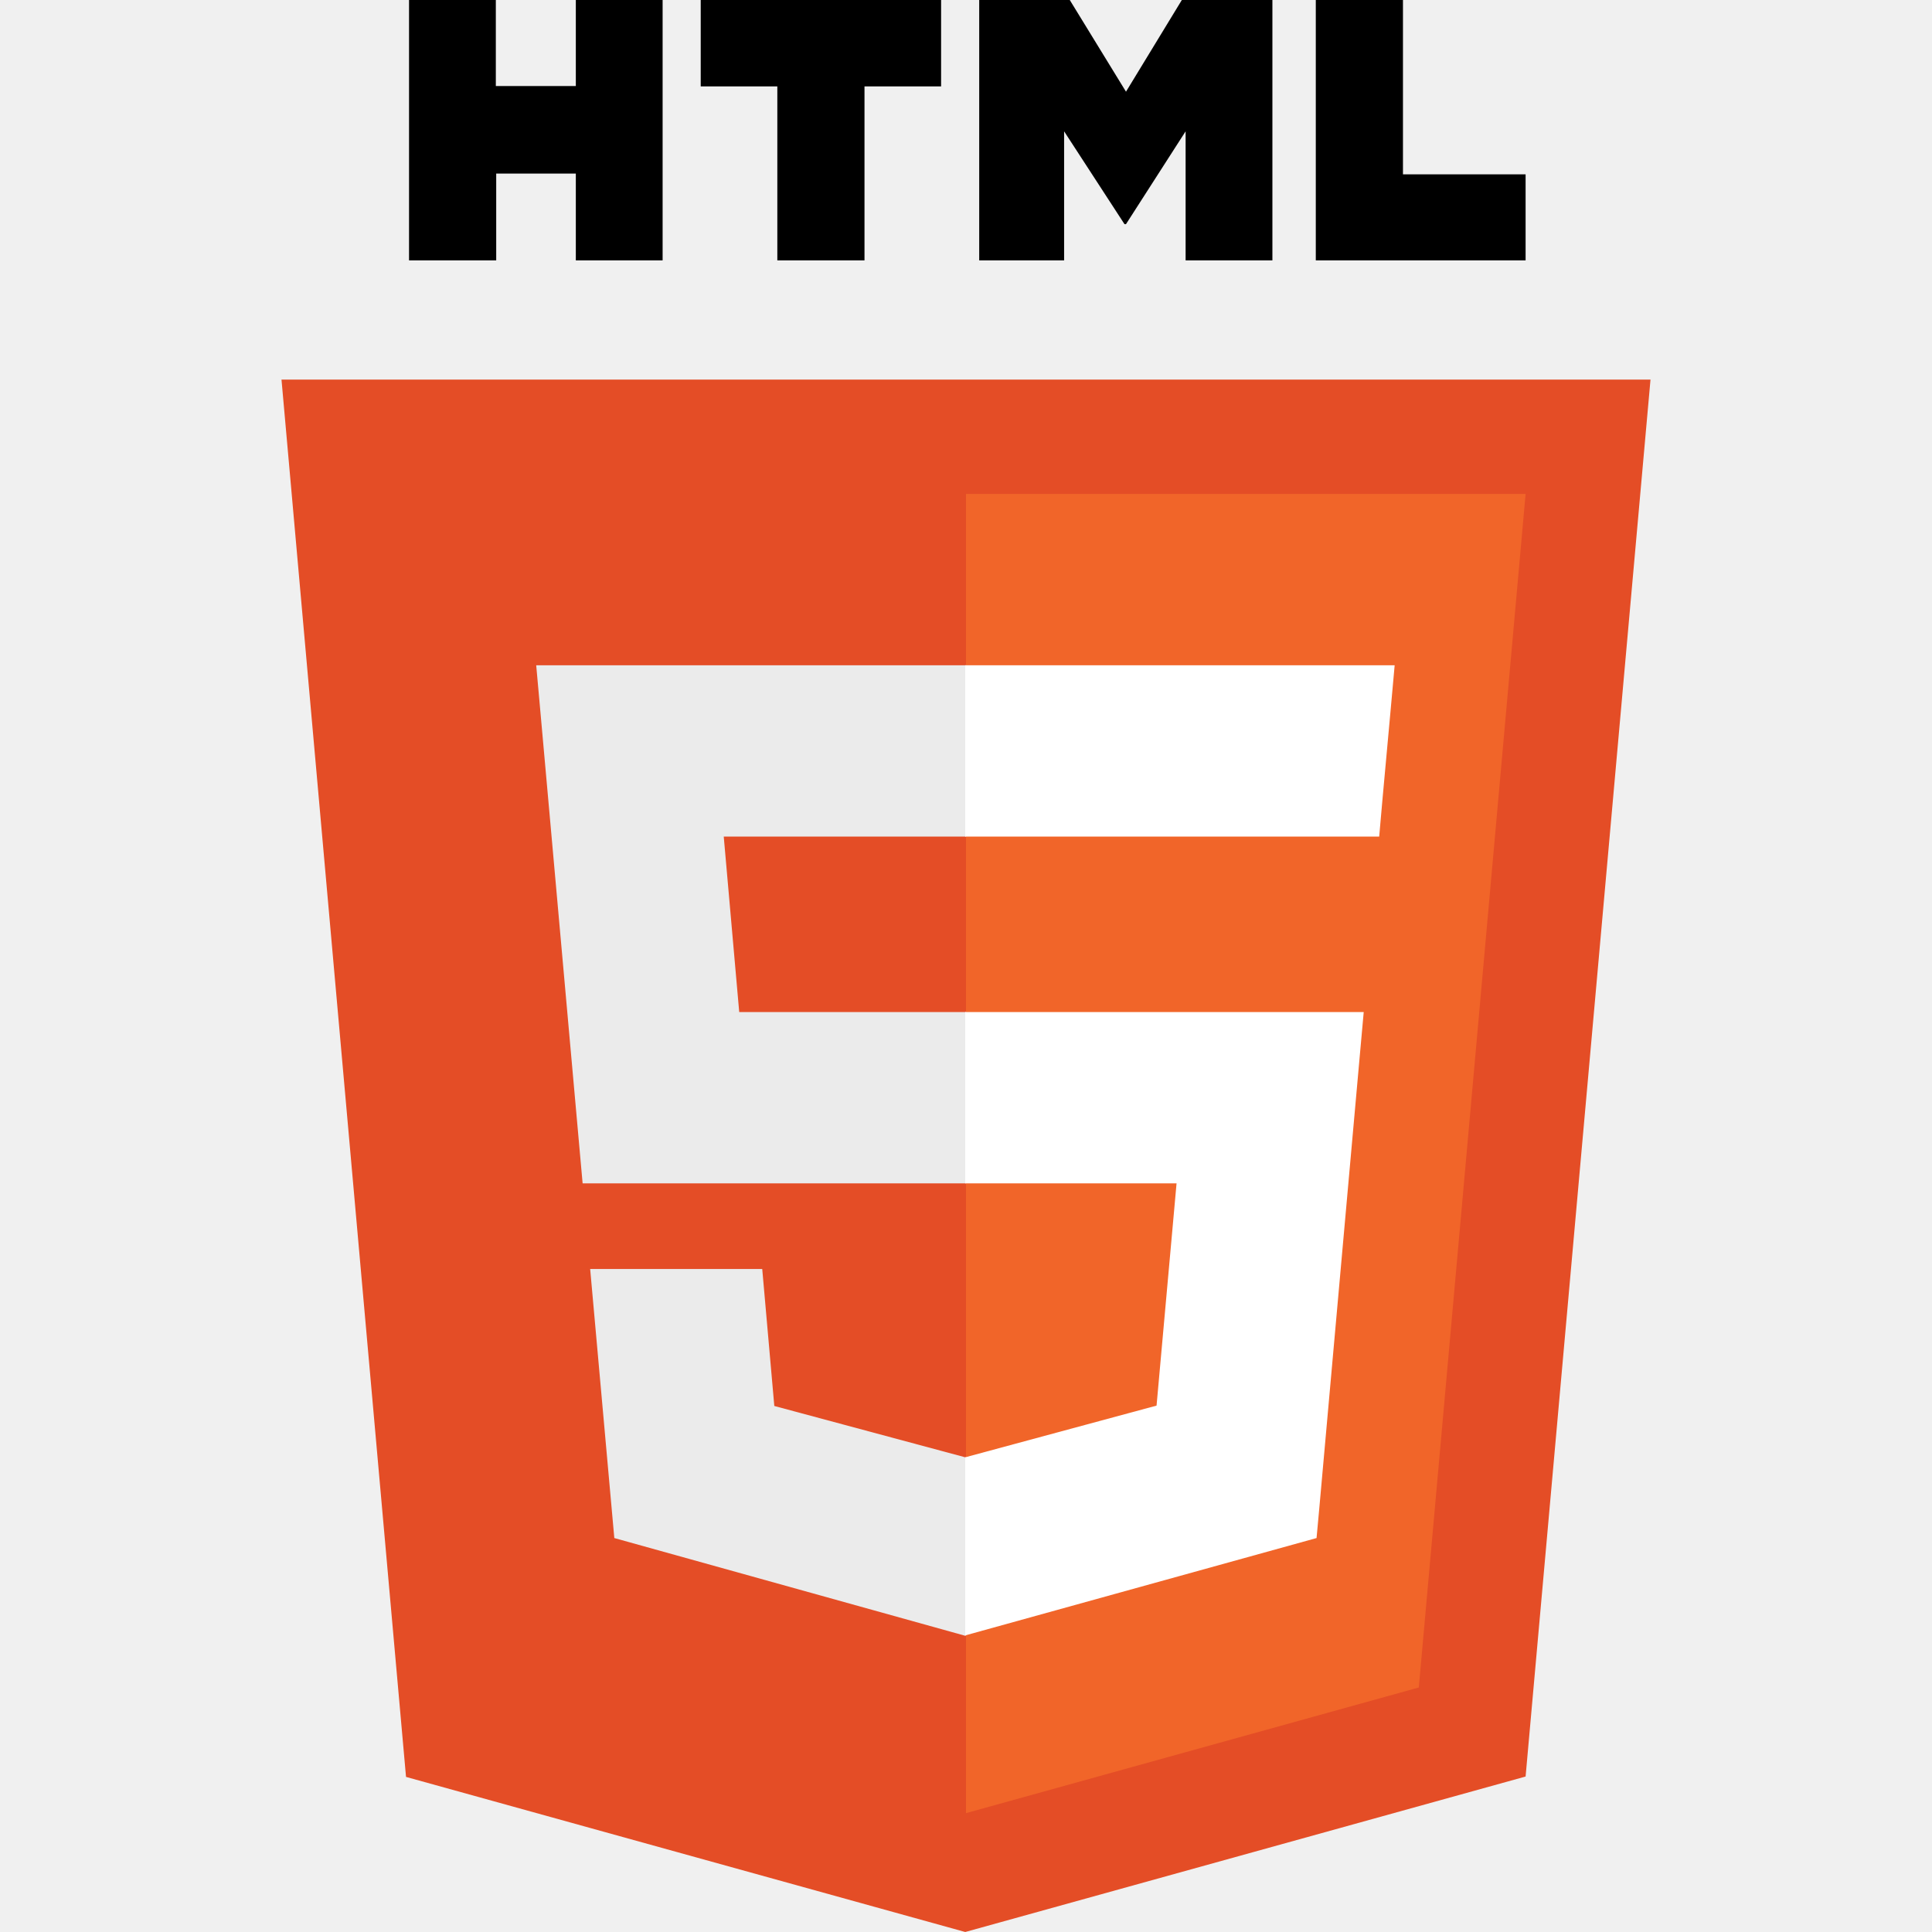
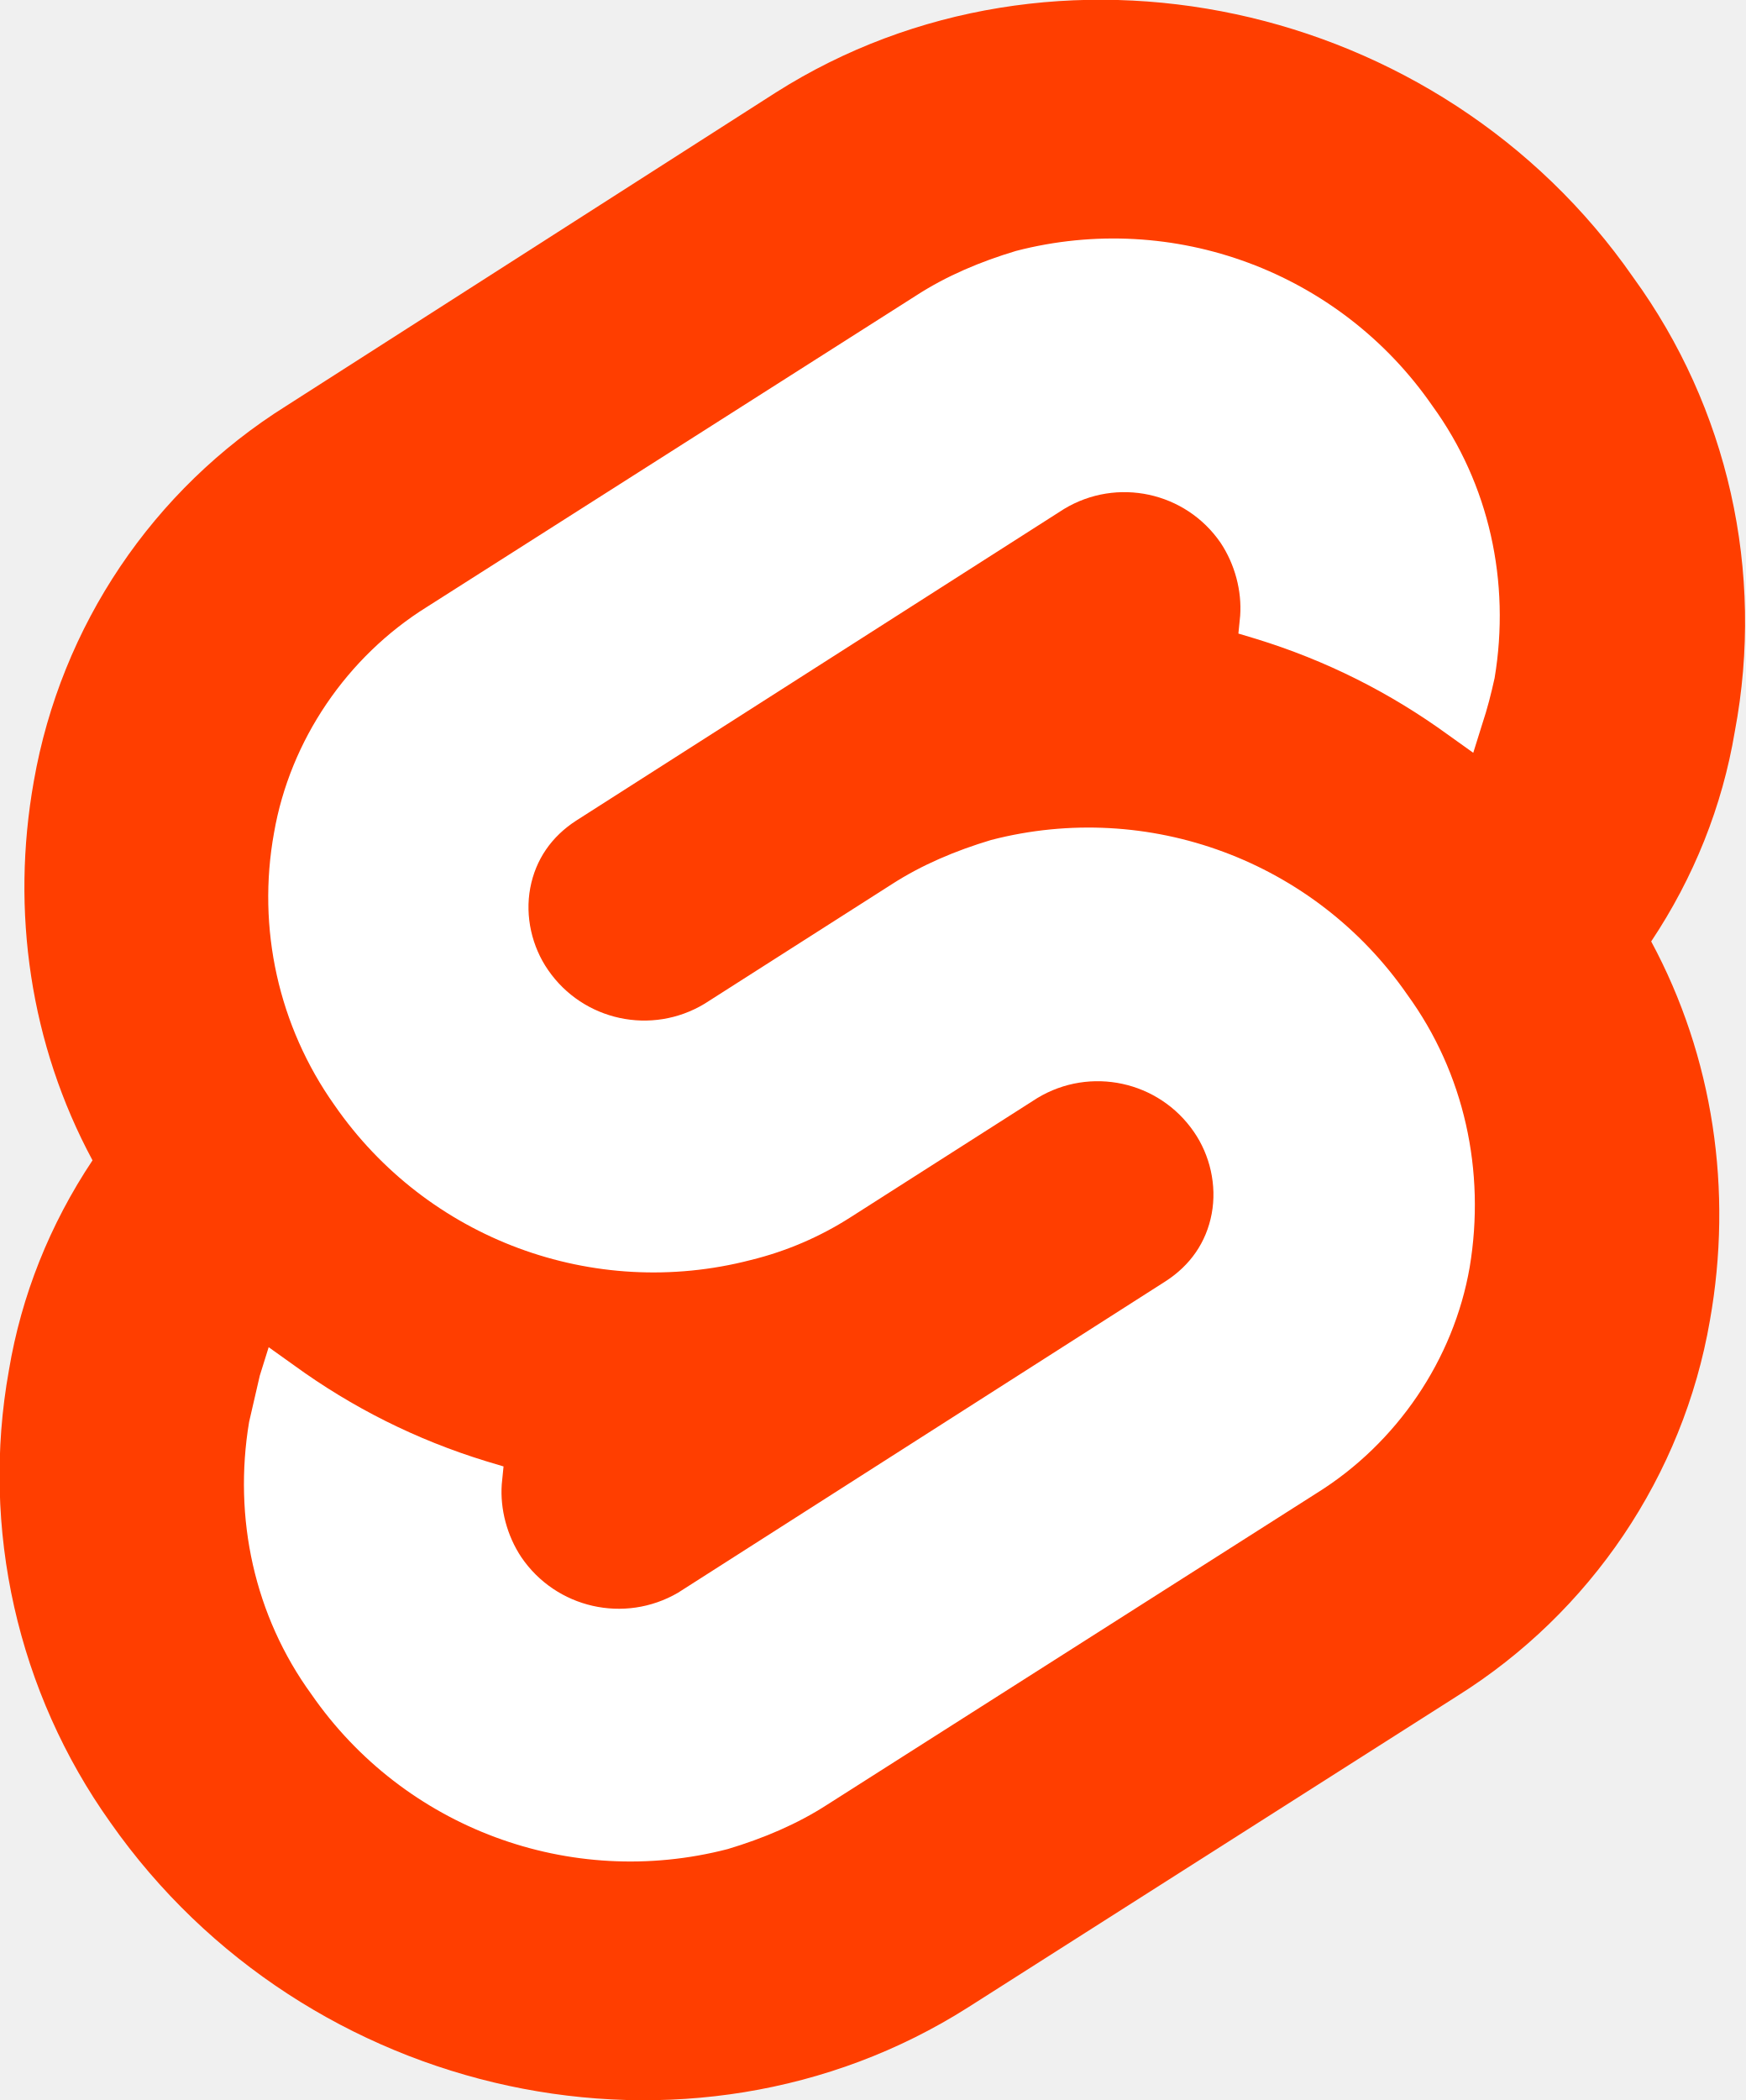
- <svg xmlns="http://www.w3.org/2000/svg" viewBox="0 0 512 512">
-   <path fill="#E44D26" d="M107.6 470.9l-33-370.3h362.8l-33.1 370.2L255.8 512z" />
-   <path fill="#F16529" d="M256 480.5l120-33.3 28.3-316.3H256z" />
-   <path fill="#EBEBEB" d="M256 268.2h-60.1l-4.1-46.5H256v-45.4H142.1l1.1 12.2 11.2 125.1H256zM256 386.2h-.2l-50.6-13.6-3.2-36.3h-45.6l6.4 71.3 93 25.9.2-.1z" />
-   <path d="M108.4 0h23v22.8h21.2V0h23v69h-23V46h-21.1v23h-23.1V0zM206 22.9h-20.3V0h63.7v22.9h-20.3V69H206V23zM259.5 0h24l14.9 24.3L313.2 0h24v69h-23V34.8l-15.8 24.6h-.4l-16-24.6V69h-22.5V0zM348.7 0h23.1v46.2h32.5V69h-55.6V0z" />
-   <path fill="#FFF" d="M255.8 268.2v45.4h56l-5.3 58.9-50.7 13.7v47.2l93.1-25.8.7-7.6 10.7-119.6 1.1-12.2h-12.2zM255.8 176.3v45.4H365.5l.9-10.2 2.1-23 1.1-12.2z" />
+ <svg xmlns="http://www.w3.org/2000/svg" viewBox="0 0 98.1 118">
+   <path fill="#ff3e00" d="M91.8 15.6C80.9-.1 59.2-4.7 43.6 5.2L16.1 22.8A31.25 31.25 0 001.9 43.9c-1.3 7.3-.2 14.8 3.3 21.3-2.4 3.6-4 7.6-4.7 11.8-1.6 8.9.5 18.1 5.7 25.4 11 15.7 32.6 20.3 48.2 10.4l27.5-17.5c7.5-4.7 12.7-12.4 14.2-21.1 1.3-7.3.2-14.8-3.3-21.3 2.4-3.6 4-7.6 4.7-11.8 1.7-9-.4-18.2-5.7-25.5" />
+   <path fill="#fff" d="M40.9 103.9a21.8 21.8 0 01-23.4-8.7c-3.2-4.4-4.4-9.9-3.5-15.3l.6-2.6.5-1.6 1.4 1c3.3 2.4 6.9 4.2 10.8 5.4l1 .3-.1 1c-.1 1.4.3 2.9 1.1 4.1a6.62 6.62 0 008.8 2L65.5 72c1.4-.9 2.3-2.2 2.6-3.8.3-1.6-.1-3.3-1-4.6a6.56 6.56 0 00-8.8-1.9l-10.5 6.7a18.6 18.6 0 01-5.6 2.4 21.8 21.8 0 01-23.4-8.7 20.2 20.2 0 01-3.4-15.3c.9-5.2 4.1-9.9 8.6-12.7l27.5-17.5c1.7-1.1 3.6-1.9 5.6-2.5a21.8 21.8 0 0123.4 8.7c3.2 4.4 4.4 9.9 3.5 15.3-.2.9-.4 1.7-.7 2.6l-.5 1.6-1.4-1c-3.3-2.4-6.9-4.2-10.8-5.4l-1-.3.1-1c.1-1.4-.3-2.9-1.1-4.1a6.56 6.56 0 00-8.8-1.9L32.4 46.1c-1.4.9-2.3 2.2-2.6 3.8s.1 3.3 1 4.6a6.56 6.56 0 008.8 1.9l10.5-6.7c1.7-1.1 3.6-1.9 5.6-2.5a21.8 21.8 0 0123.4 8.7c3.2 4.4 4.4 9.9 3.5 15.3-.9 5.2-4.1 9.9-8.6 12.7l-27.5 17.5c-1.7 1.1-3.6 1.9-5.6 2.5" />
</svg>
